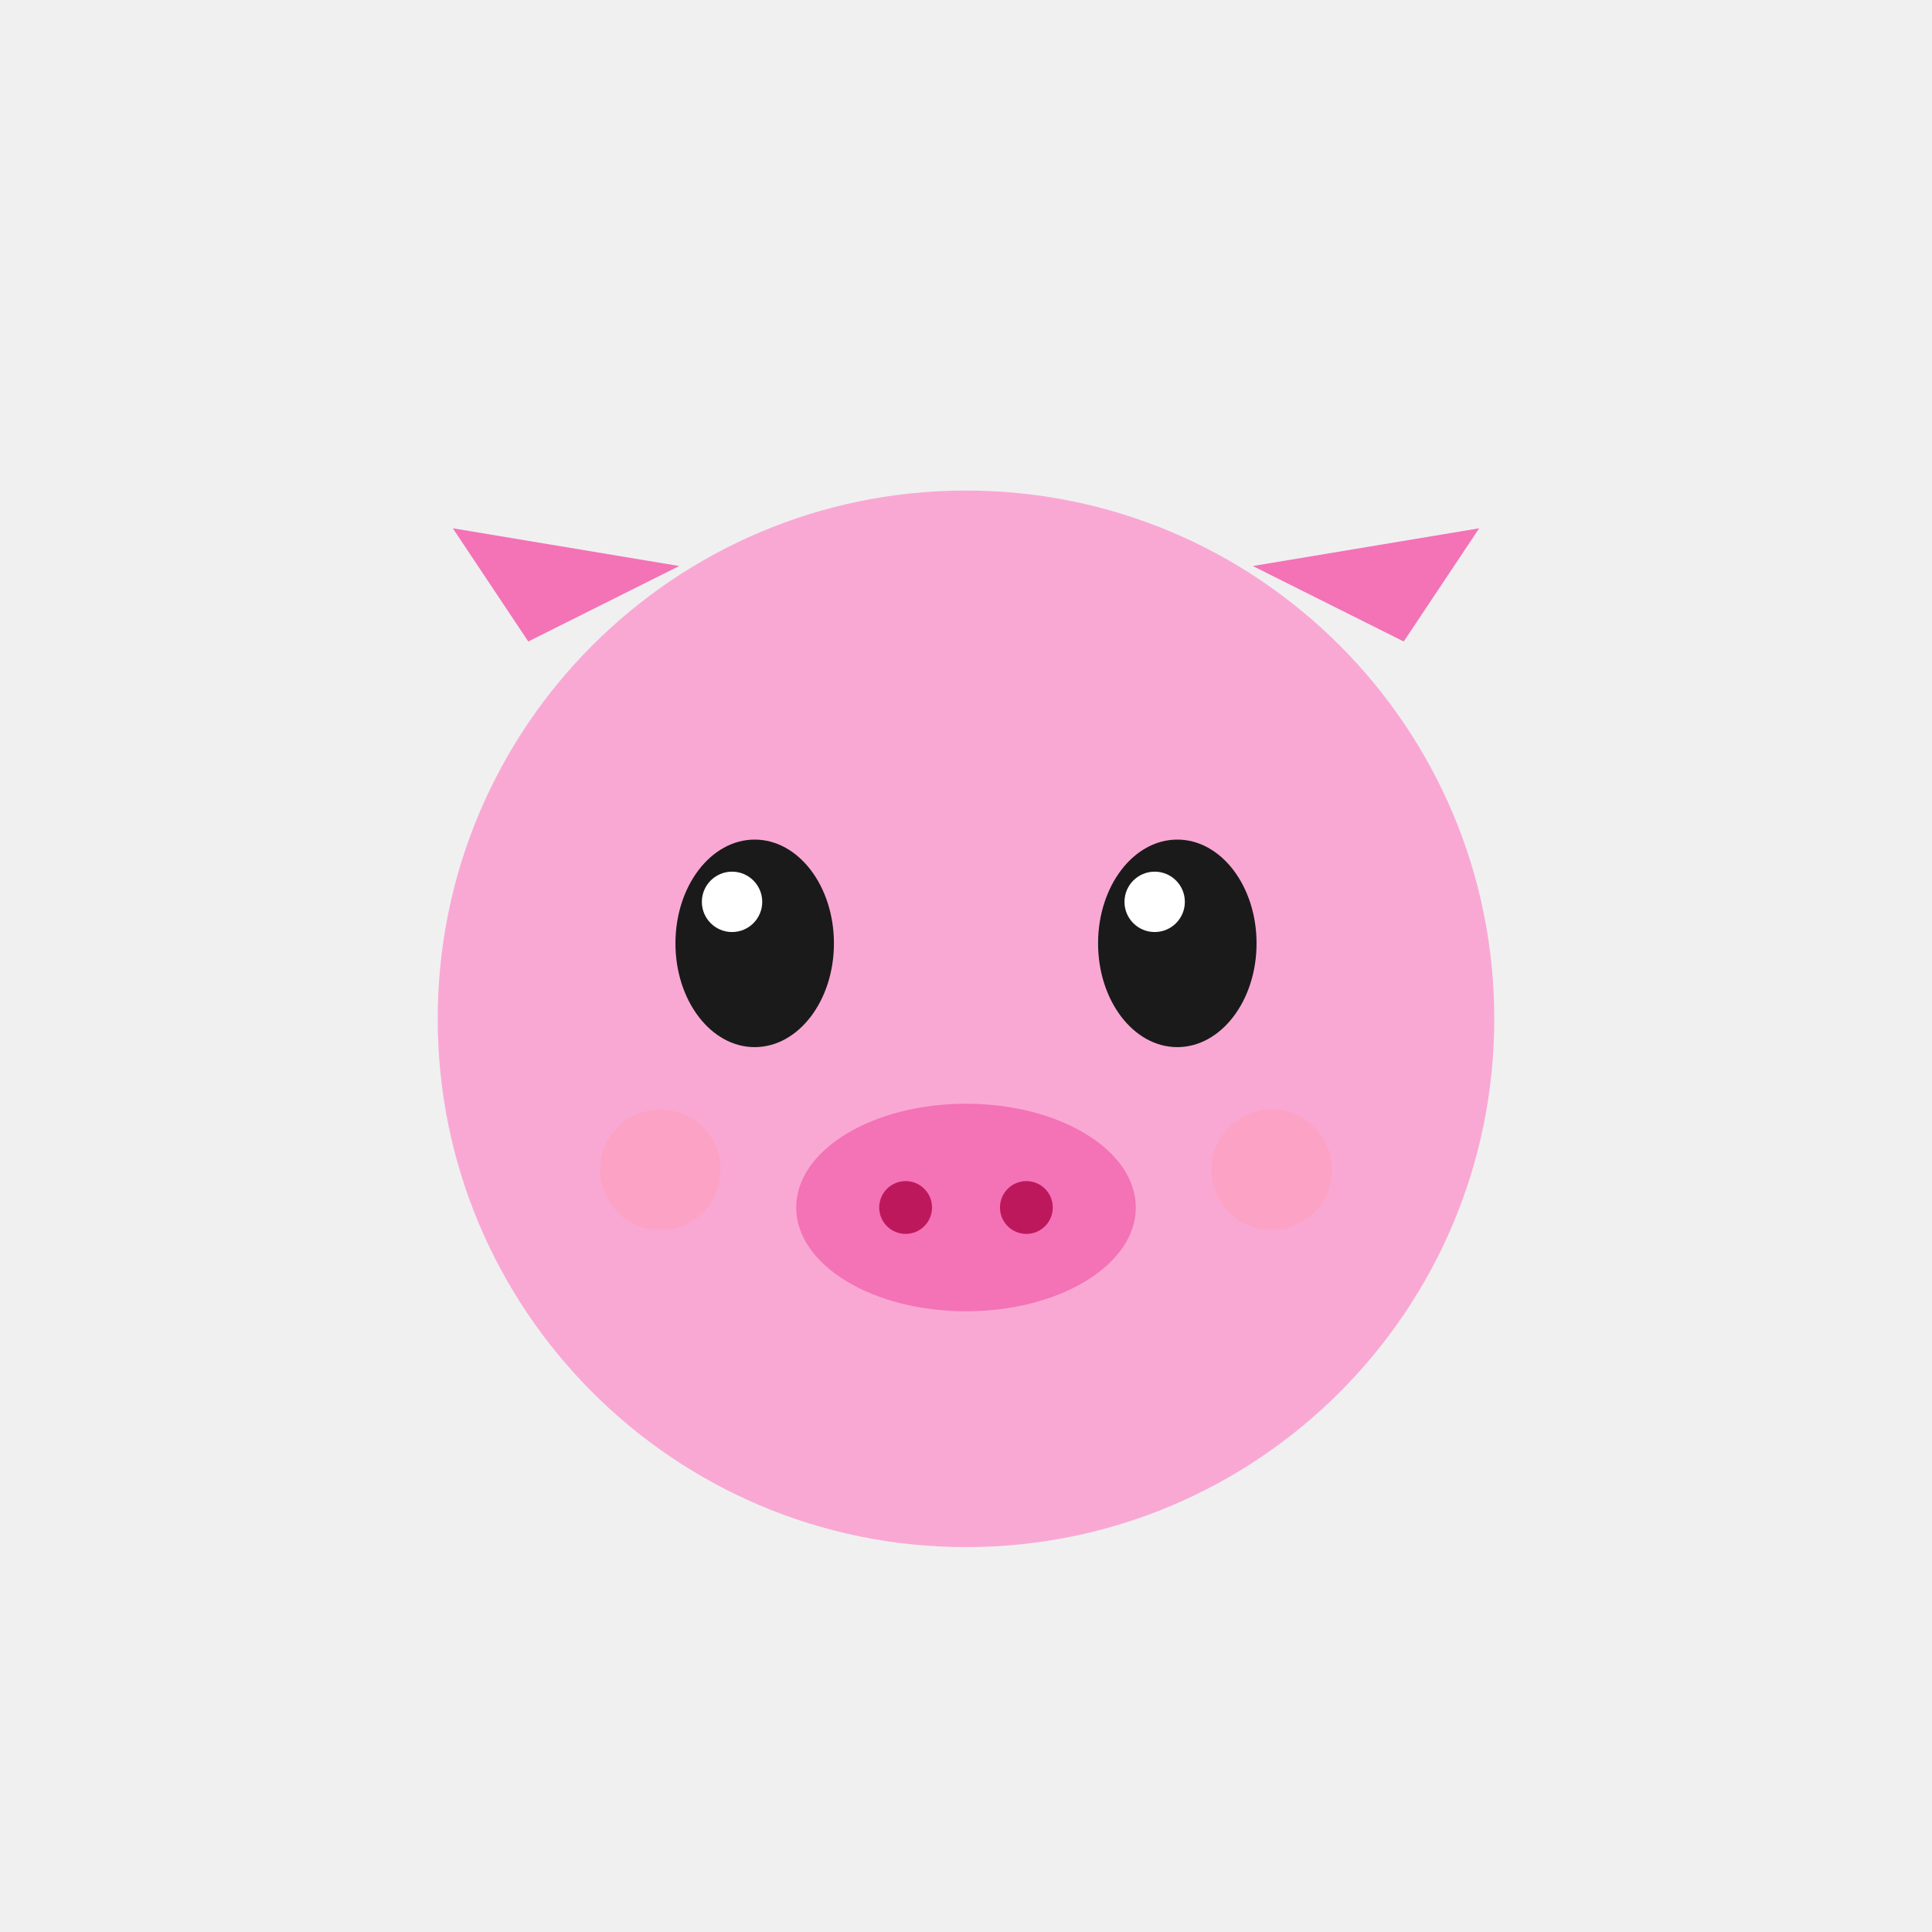
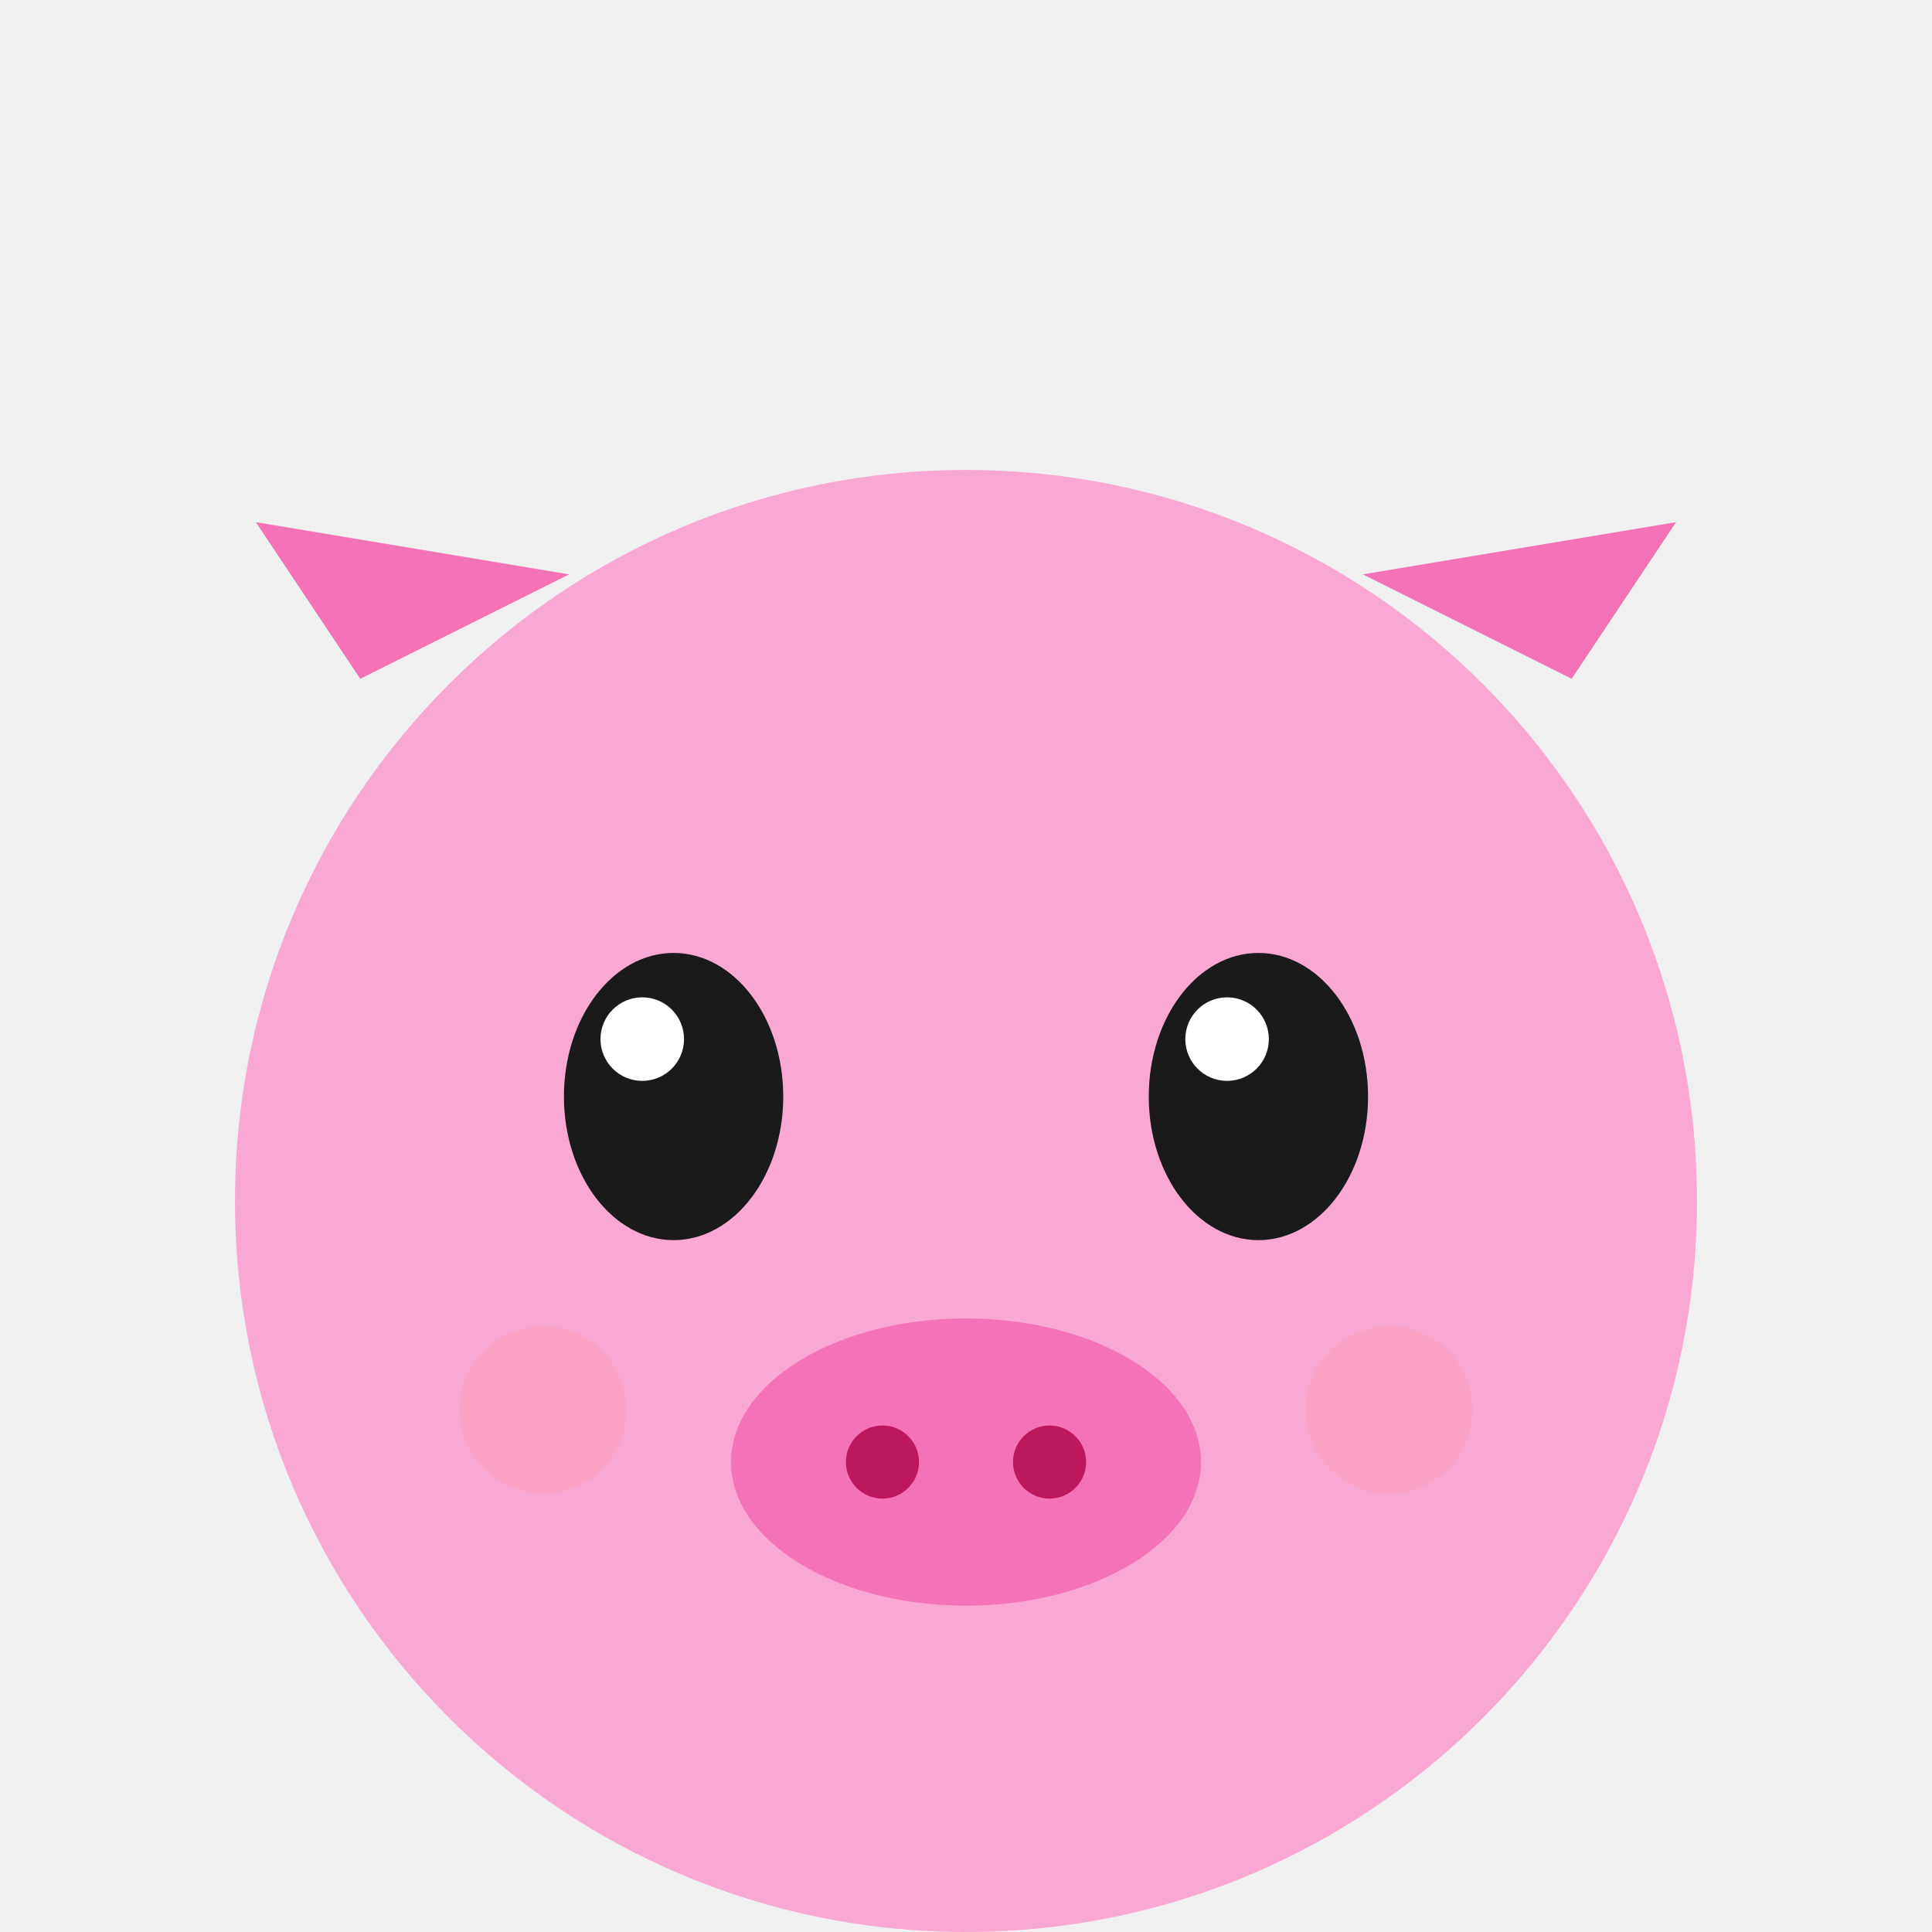
- <svg xmlns="http://www.w3.org/2000/svg" viewBox="0 0 1024 1024" width="1024" height="1024">
+ <svg xmlns="http://www.w3.org/2000/svg" viewBox="142 80 740 740" width="1024" height="1024">
  <g>
    <circle cx="512" cy="540" r="280" fill="#f9a8d4" />
    <path d="M 280 340 L 240 280 L 360 300 Z" fill="#f472b6" />
    <path d="M 744 340 L 784 280 L 664 300 Z" fill="#f472b6" />
    <ellipse cx="400" cy="500" rx="42" ry="55" fill="#1a1a1a" />
    <ellipse cx="624" cy="500" rx="42" ry="55" fill="#1a1a1a" />
    <circle cx="388" cy="478" r="16" fill="#ffffff" />
    <circle cx="612" cy="478" r="16" fill="#ffffff" />
    <ellipse cx="512" cy="610" rx="28" ry="20" fill="#1a1a1a" />
    <path d="M 460 660 Q 512 710 564 660" stroke="#1a1a1a" stroke-width="14" fill="none" stroke-linecap="round" />
    <circle cx="350" cy="620" r="32" fill="#ff9eb5" opacity="0.5" />
    <circle cx="674" cy="620" r="32" fill="#ff9eb5" opacity="0.5" />
    <ellipse cx="512" cy="640" rx="90" ry="55" fill="#f472b6" />
    <circle cx="480" cy="640" r="14" fill="#be185d" />
    <circle cx="544" cy="640" r="14" fill="#be185d" />
  </g>
</svg>
